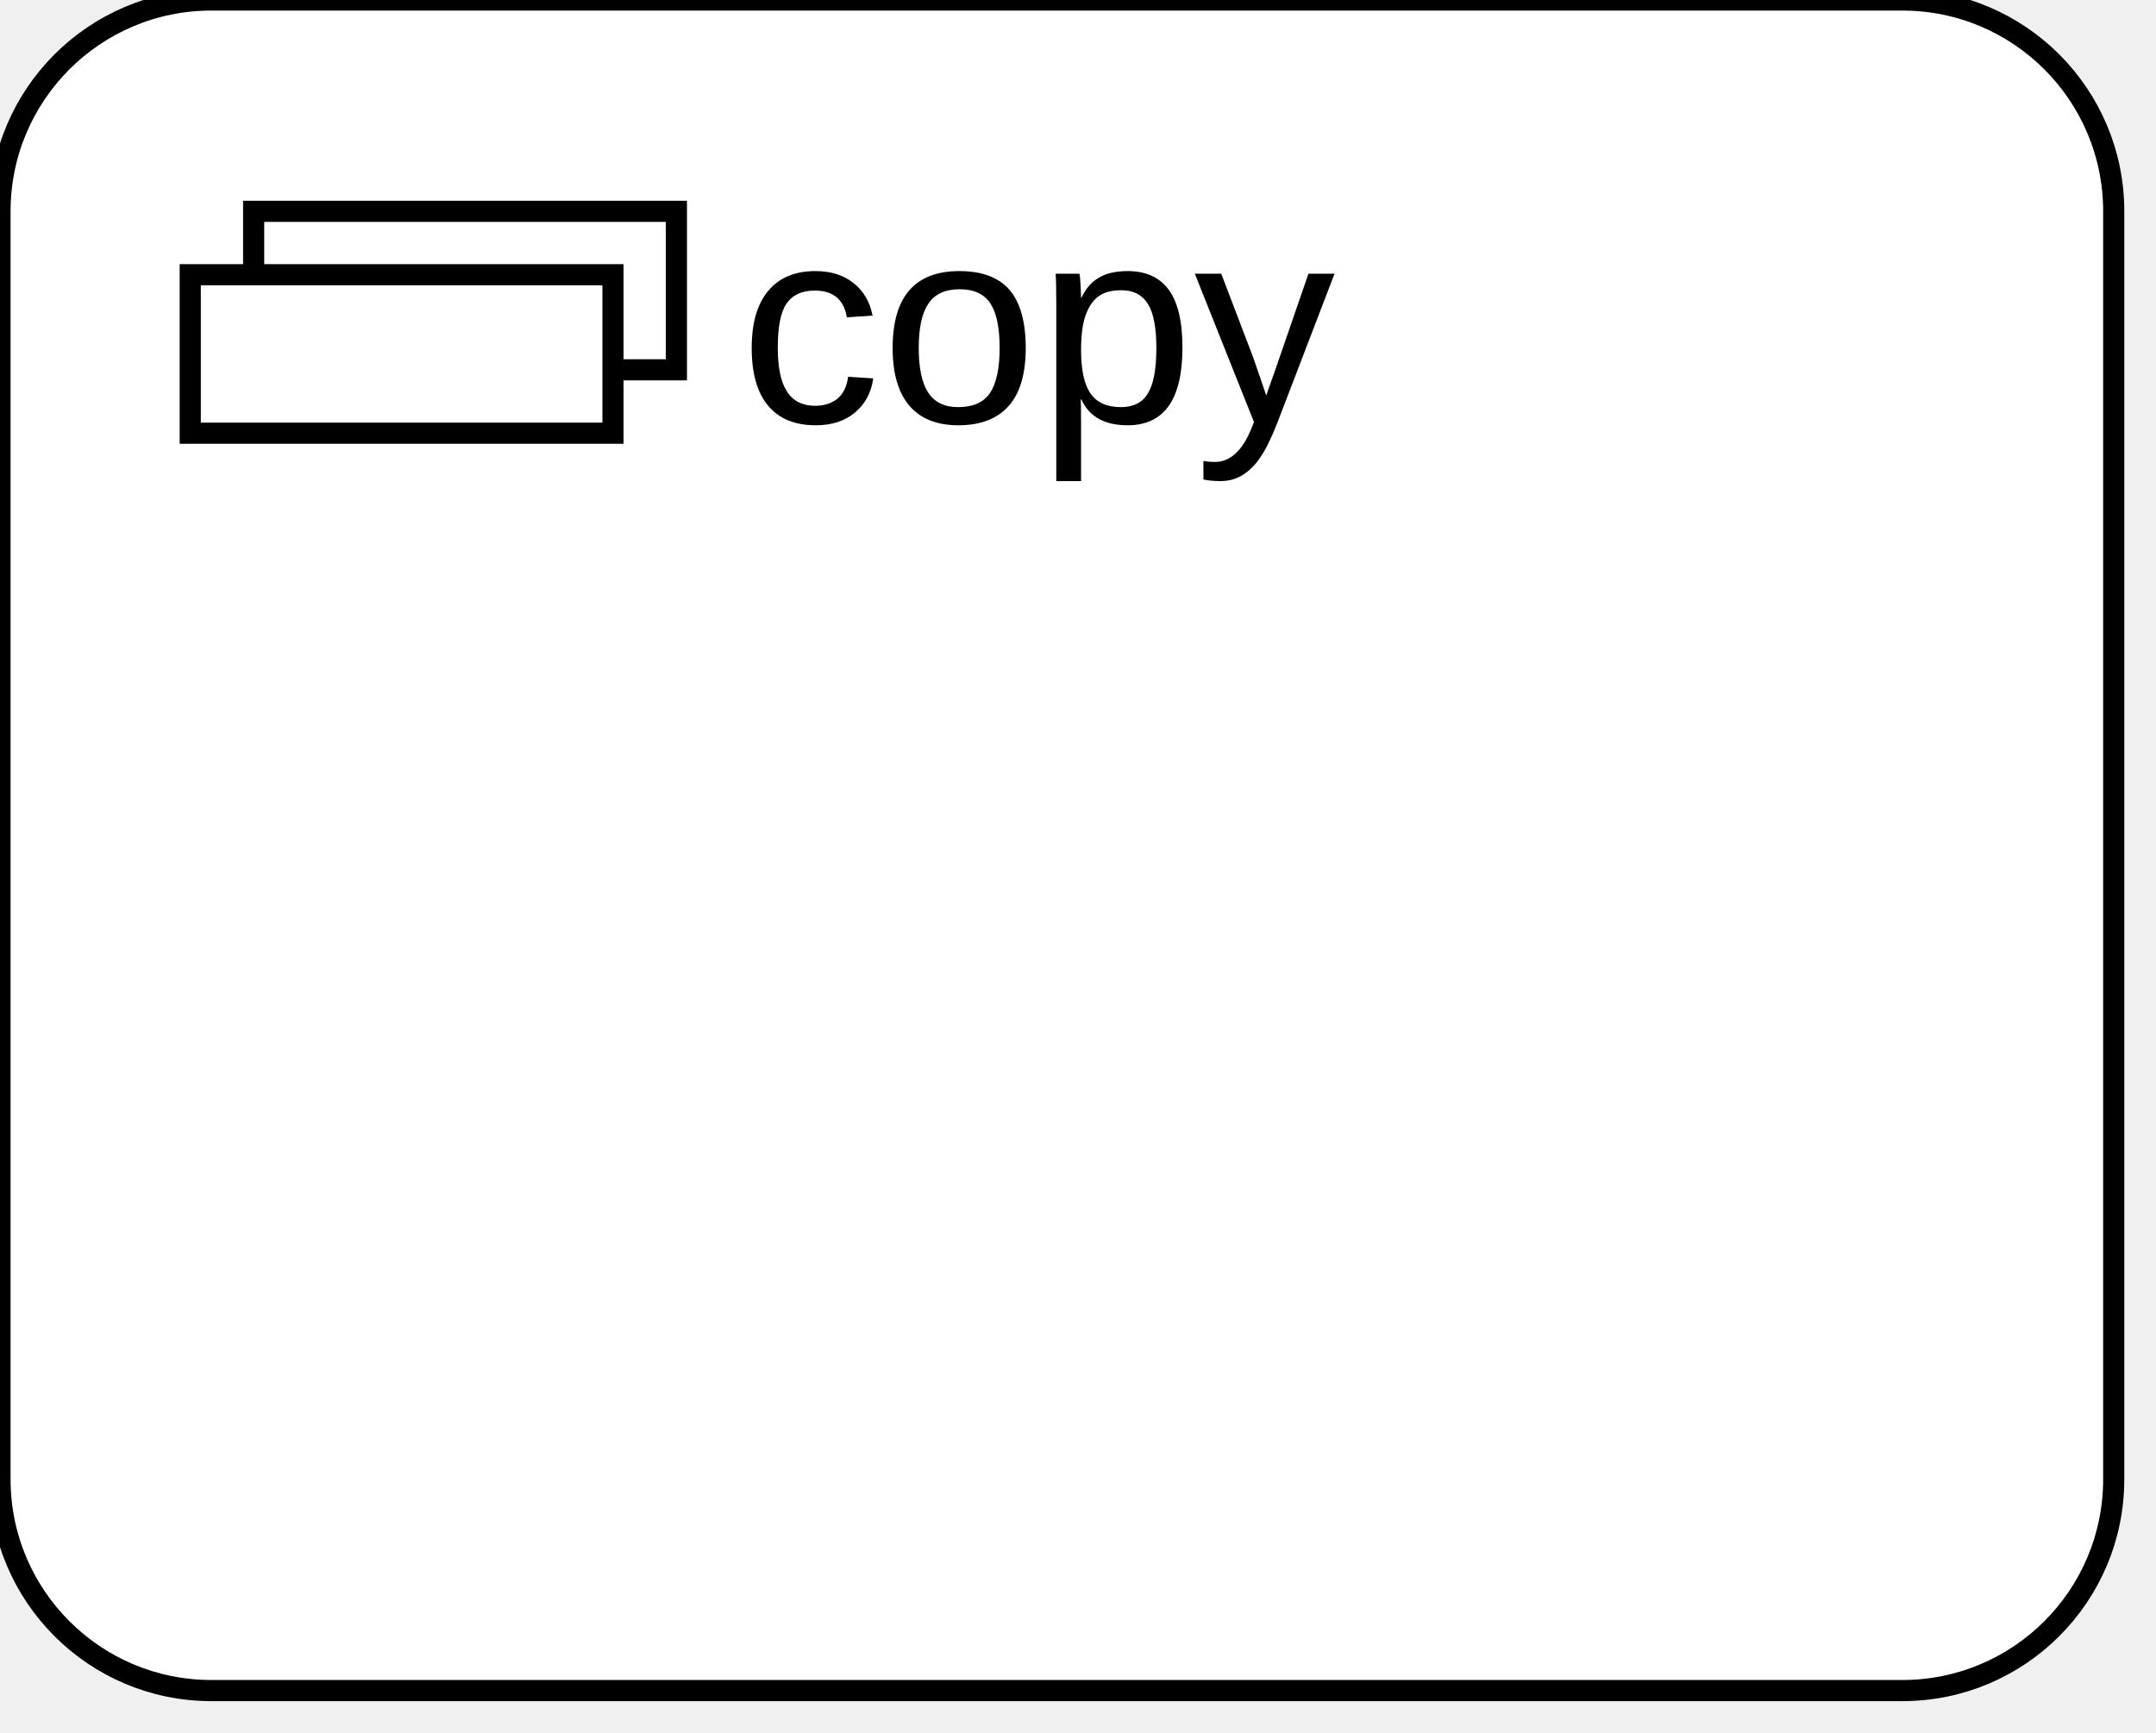
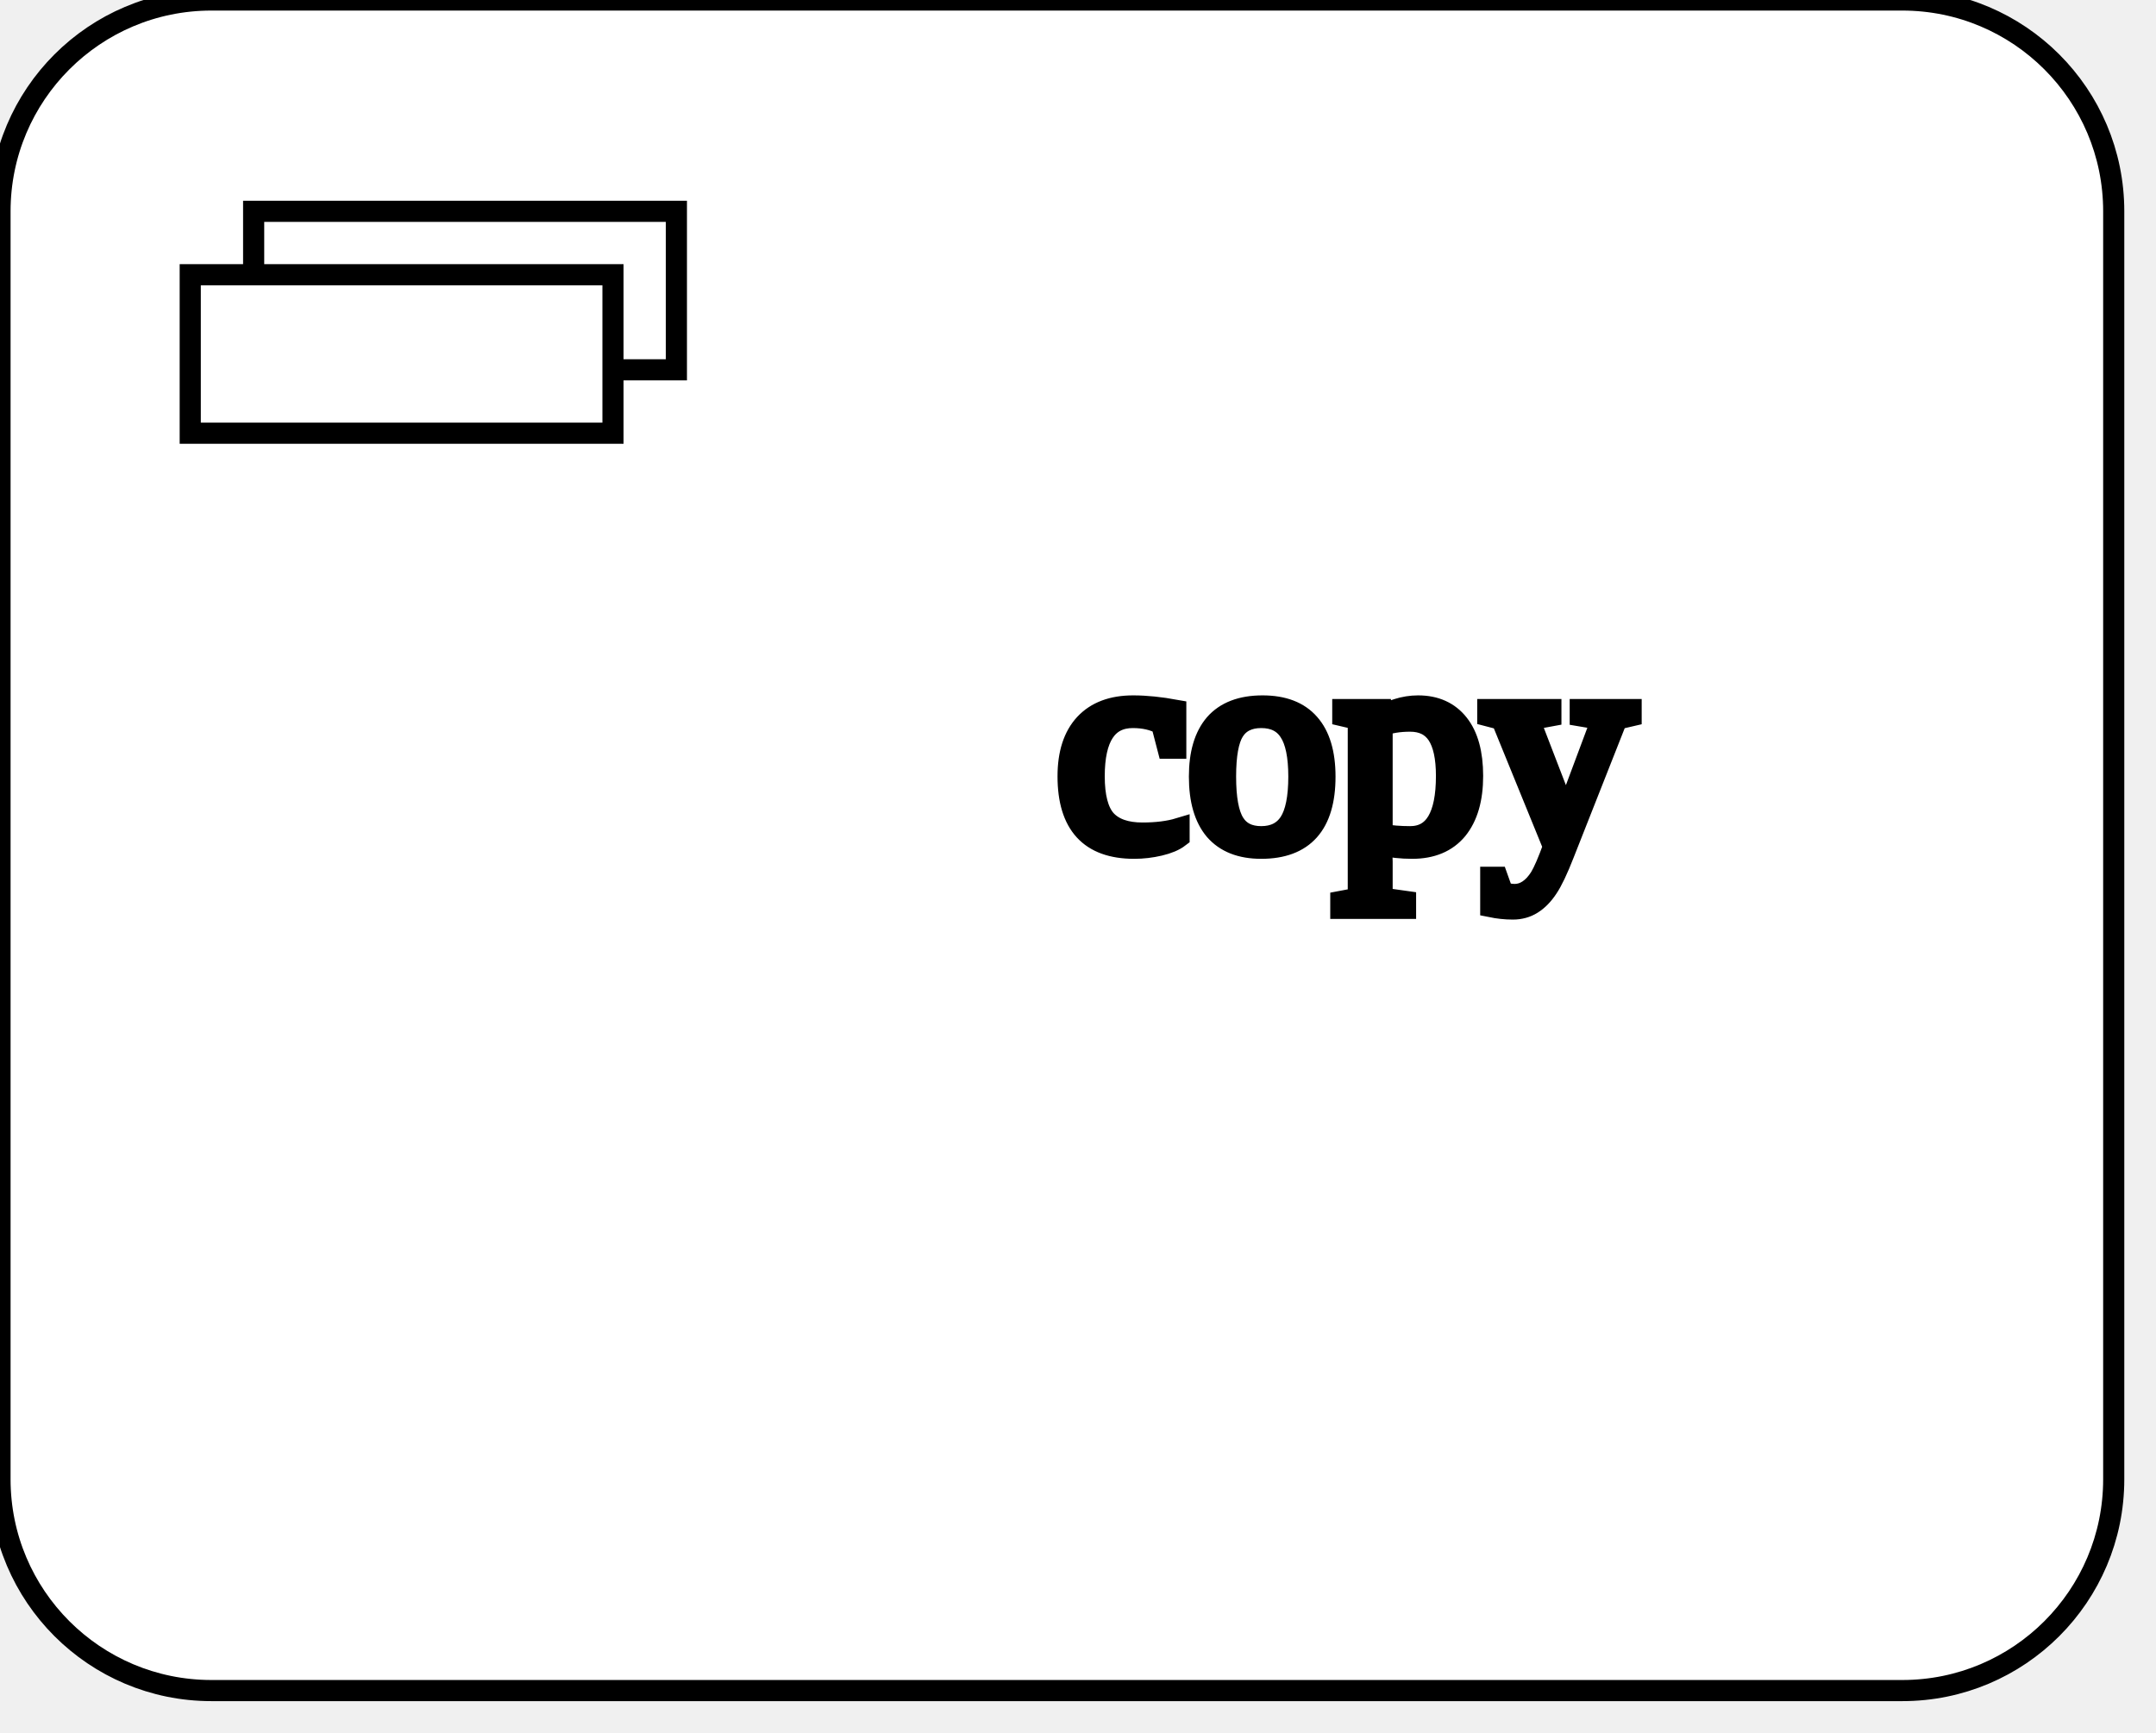
<svg xmlns="http://www.w3.org/2000/svg" xmlns:ns1="http://www.b3mn.org/oryx" width="102" height="82" version="1.0">
  <defs />
  <ns1:magnets>
    <ns1:magnet ns1:cx="0" ns1:cy="40" ns1:anchors="left" />
    <ns1:magnet ns1:cx="50" ns1:cy="80" ns1:anchors="bottom" />
    <ns1:magnet ns1:cx="100" ns1:cy="40" ns1:anchors="right" />
    <ns1:magnet ns1:cx="50" ns1:cy="0" ns1:anchors="top" />
    <ns1:magnet ns1:cx="50" ns1:cy="40" ns1:default="yes" />
  </ns1:magnets>
  <g pointer-events="fill" ns1:minimumSize="50 40" ns1:maximumSize="200 160">
    <rect id="mainBody" ns1:resize="vertical horizontal" x="0" y="0" width="100" height="80" rx="10" ry="10" stroke="black" stroke-width="1" fill="white" />
-     <text ns1:rotate="270" id="label" x="10" y="40" ns1:align="middle left" style="font-family:Arial; font-size: 8pt; fill:black;" xml:space="preserve" />
+     <text font-size="14" x="50" y="40" ns1:align="middle center" stroke="black">copy</text>
    <rect y="10" x="12" height="7.5" width="20" ns1:anchors="top left" style="fill:#ffffff;stroke:#000000;stroke-width:1" />
    <rect y="13" x="9" height="7.5" width="20" ns1:anchors="top left" style="fill:#ffffff;stroke:#000000;stroke-width:1" />
-     <text ns1:anchors="top left" x="35" y="20" style="font-family:Arial; font-size: 10pt; fill:black;">copy</text>
  </g>
</svg>
